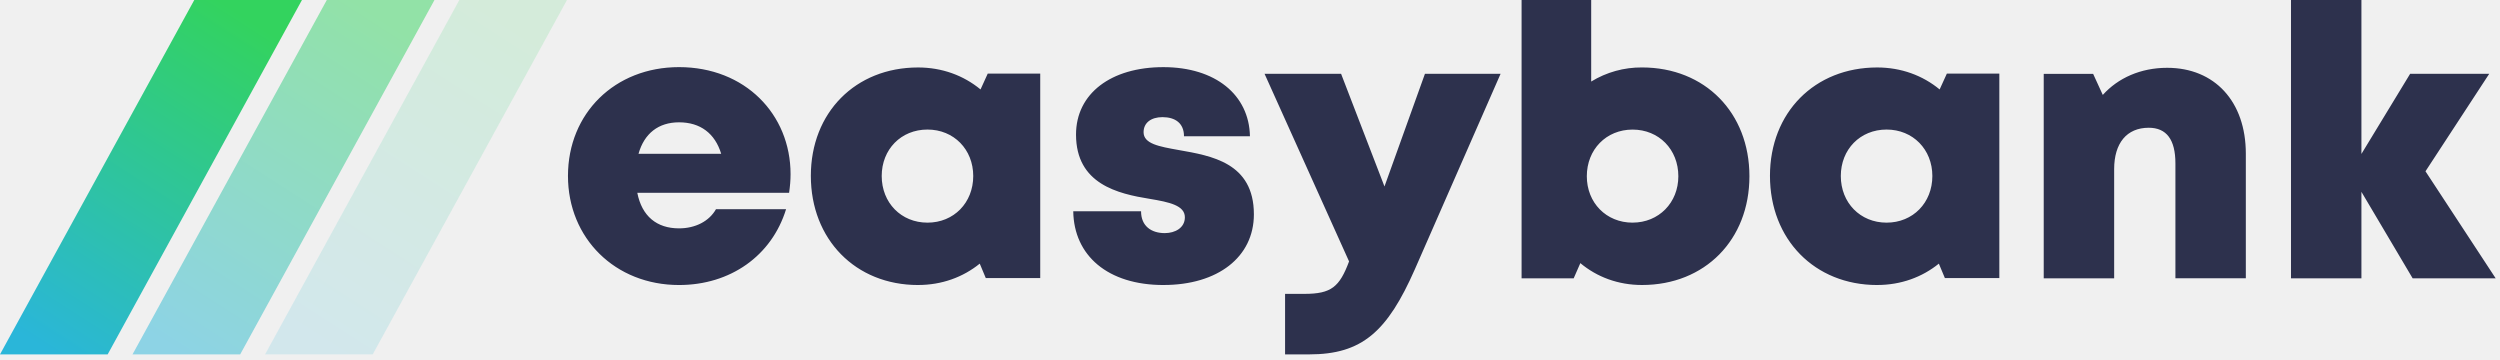
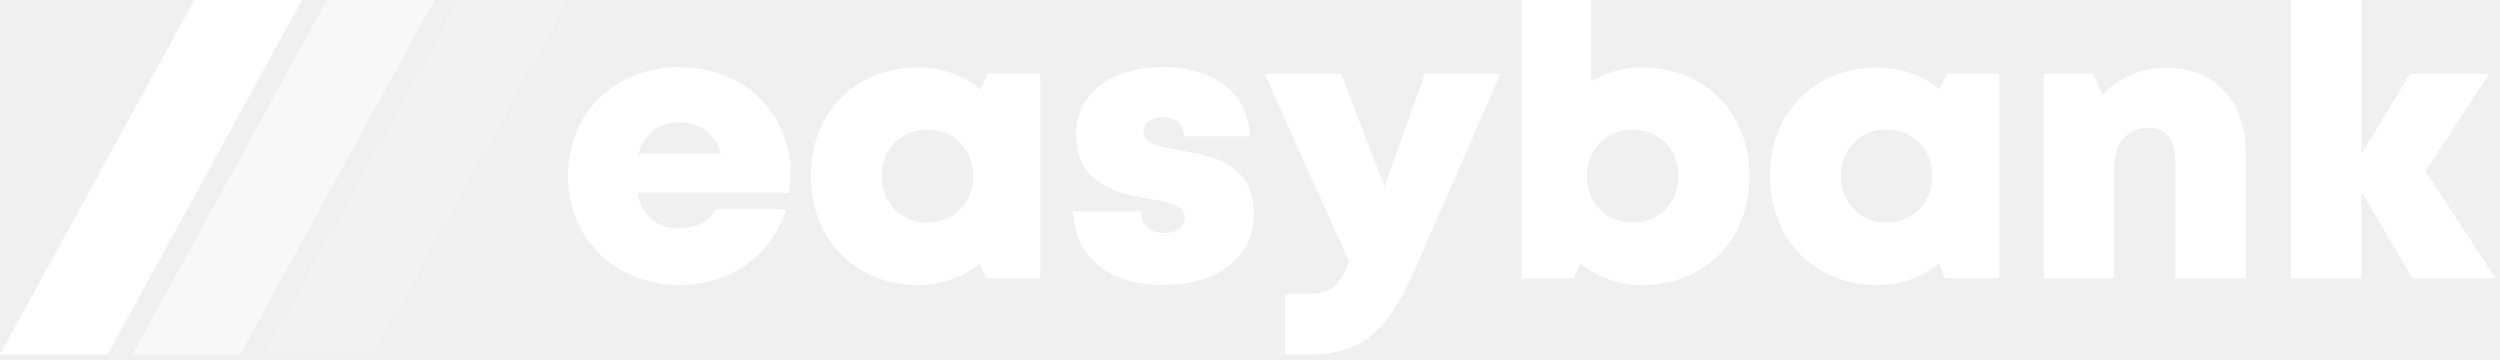
<svg xmlns="http://www.w3.org/2000/svg" width="139" height="20">
  <defs>
    <linearGradient id="a" x1="72.195%" x2="17.503%" y1="0%" y2="100%">
-       <stop offset="0%" stop-color="#33D35E" />
-       <stop offset="100%" stop-color="#2AB6D9" />
+       <stop offset="0%" stop-color="#fff" />
+       <stop offset="100%" stop-color="#fff" />
    </linearGradient>
  </defs>
-   <g fill="none" fill-rule="evenodd">
-     <path fill="#2D314D" fill-rule="nonzero" d="M37.754 15.847c2.852 0 5.152-1.622 5.952-4.216h-3.897c-.376.665-1.14 1.066-2.055 1.066-1.237 0-2.065-.674-2.32-1.978h8.44c.051-.352.081-.694.081-1.037 0-3.335-2.537-5.95-6.201-5.95-3.568 0-6.175 2.564-6.175 6.049 0 3.473 2.628 6.066 6.175 6.066zm2.344-7.297h-4.596c.317-1.129 1.11-1.749 2.252-1.749 1.181 0 2 .613 2.344 1.75zm10.946 7.296c1.32 0 2.5-.434 3.43-1.188l.336.804h3.027V4.093h-2.919l-.4.88c-.94-.775-2.135-1.222-3.474-1.222-3.476 0-5.961 2.505-5.961 6.026 0 3.533 2.485 6.07 5.961 6.07zm.524-3.467c-1.467 0-2.545-1.108-2.545-2.593 0-1.475 1.069-2.583 2.545-2.583 1.466 0 2.544 1.108 2.544 2.583 0 1.485-1.078 2.593-2.544 2.593zm13.123 3.467c3.02 0 5.025-1.554 5.025-3.93 0-2.883-2.387-3.256-4.183-3.575-1.08-.193-1.95-.344-1.95-.99 0-.527.422-.838 1.05-.838.71 0 1.197.337 1.197 1.063h3.667c-.044-2.303-1.92-3.843-4.816-3.843-2.912 0-4.854 1.47-4.854 3.75 0 2.757 2.337 3.289 4.1 3.574 1.092.181 1.952.368 1.952 1.024 0 .587-.543.88-1.116.88-.742 0-1.32-.383-1.32-1.214h-3.77c.036 2.463 1.919 4.1 5.018 4.1zm8.1 3.858c2.936 0 4.344-1.257 5.877-4.736l4.764-10.863h-4.206l-2.249 6.263-2.412-6.263H70.31l4.698 10.43c-.53 1.414-.983 1.804-2.48 1.804H71.45v3.365h1.341zm18.504-3.858c3.5 0 5.973-2.515 5.973-6.048S94.796 3.75 91.295 3.75a5.332 5.332 0 00-2.825.784V0H84.6v15.474h2.897l.37-.844c.923.771 2.102 1.216 3.428 1.216zm-.523-3.467c-1.467 0-2.545-1.108-2.545-2.58 0-1.486 1.078-2.594 2.545-2.594 1.466 0 2.544 1.108 2.544 2.593 0 1.473-1.087 2.58-2.544 2.58zm13.598 3.467c1.32 0 2.5-.434 3.43-1.188l.336.804h3.027V4.093h-2.918l-.401.88c-.939-.775-2.135-1.222-3.474-1.222-3.476 0-5.96 2.505-5.96 6.026 0 3.533 2.484 6.07 5.96 6.07zm.524-3.467c-1.467 0-2.545-1.108-2.545-2.593 0-1.475 1.07-2.583 2.545-2.583 1.467 0 2.545 1.108 2.545 2.583 0 1.485-1.078 2.593-2.545 2.593zm12.653 3.095V9.403c0-1.447.702-2.3 1.923-2.3.986 0 1.483.657 1.483 1.98v6.39h3.915V8.543c0-2.897-1.733-4.773-4.373-4.773-1.47 0-2.733.565-3.58 1.508l-.537-1.172h-2.747v11.369h3.916zm13.748 0v-4.808l2.848 4.808h4.616l-3.902-5.95 3.543-5.419h-4.397l-2.708 4.454V0h-3.916v15.474h3.916z" />
-     <g fill="url(#a)">
+   <g fill="#fff" fill-rule="evenodd">
+     <path fill="#fff" fill-rule="nonzero" d="M37.754 15.847c2.852 0 5.152-1.622 5.952-4.216h-3.897c-.376.665-1.14 1.066-2.055 1.066-1.237 0-2.065-.674-2.32-1.978h8.44c.051-.352.081-.694.081-1.037 0-3.335-2.537-5.95-6.201-5.95-3.568 0-6.175 2.564-6.175 6.049 0 3.473 2.628 6.066 6.175 6.066zm2.344-7.297h-4.596c.317-1.129 1.11-1.749 2.252-1.749 1.181 0 2 .613 2.344 1.75zm10.946 7.296c1.32 0 2.5-.434 3.43-1.188l.336.804h3.027V4.093h-2.919l-.4.88c-.94-.775-2.135-1.222-3.474-1.222-3.476 0-5.961 2.505-5.961 6.026 0 3.533 2.485 6.07 5.961 6.07zm.524-3.467c-1.467 0-2.545-1.108-2.545-2.593 0-1.475 1.069-2.583 2.545-2.583 1.466 0 2.544 1.108 2.544 2.583 0 1.485-1.078 2.593-2.544 2.593zm13.123 3.467c3.02 0 5.025-1.554 5.025-3.93 0-2.883-2.387-3.256-4.183-3.575-1.08-.193-1.95-.344-1.95-.99 0-.527.422-.838 1.05-.838.71 0 1.197.337 1.197 1.063h3.667c-.044-2.303-1.92-3.843-4.816-3.843-2.912 0-4.854 1.47-4.854 3.75 0 2.757 2.337 3.289 4.1 3.574 1.092.181 1.952.368 1.952 1.024 0 .587-.543.88-1.116.88-.742 0-1.32-.383-1.32-1.214h-3.77c.036 2.463 1.919 4.1 5.018 4.1zm8.1 3.858c2.936 0 4.344-1.257 5.877-4.736l4.764-10.863h-4.206l-2.249 6.263-2.412-6.263H70.31l4.698 10.43c-.53 1.414-.983 1.804-2.48 1.804H71.45v3.365h1.341zm18.504-3.858c3.5 0 5.973-2.515 5.973-6.048S94.796 3.75 91.295 3.75a5.332 5.332 0 00-2.825.784V0H84.6v15.474h2.897l.37-.844c.923.771 2.102 1.216 3.428 1.216zm-.523-3.467c-1.467 0-2.545-1.108-2.545-2.58 0-1.486 1.078-2.594 2.545-2.594 1.466 0 2.544 1.108 2.544 2.593 0 1.473-1.087 2.58-2.544 2.58zm13.598 3.467c1.32 0 2.5-.434 3.43-1.188l.336.804h3.027V4.093h-2.918l-.401.88c-.939-.775-2.135-1.222-3.474-1.222-3.476 0-5.96 2.505-5.96 6.026 0 3.533 2.484 6.07 5.96 6.07zm.524-3.467c-1.467 0-2.545-1.108-2.545-2.593 0-1.475 1.07-2.583 2.545-2.583 1.467 0 2.545 1.108 2.545 2.583 0 1.485-1.078 2.593-2.545 2.593zm12.653 3.095V9.403c0-1.447.702-2.3 1.923-2.3.986 0 1.483.657 1.483 1.98v6.39h3.915V8.543c0-2.897-1.733-4.773-4.373-4.773-1.47 0-2.733.565-3.58 1.508l-.537-1.172h-2.747v11.369h3.916zm13.748 0v-4.808l2.848 4.808h4.616l-3.902-5.95 3.543-5.419h-4.397l-2.708 4.454V0h-3.916v15.474h3.916z" />
+     <g fill="#fff">
      <path d="M10.802 0L0 19.704h5.986L16.789 0z" />
      <path opacity=".5" d="M18.171 0L7.368 19.704h5.986L24.157 0z" />
      <path opacity=".15" d="M25.539 0L14.737 19.704h5.986L31.525 0z" />
    </g>
  </g>
</svg>
